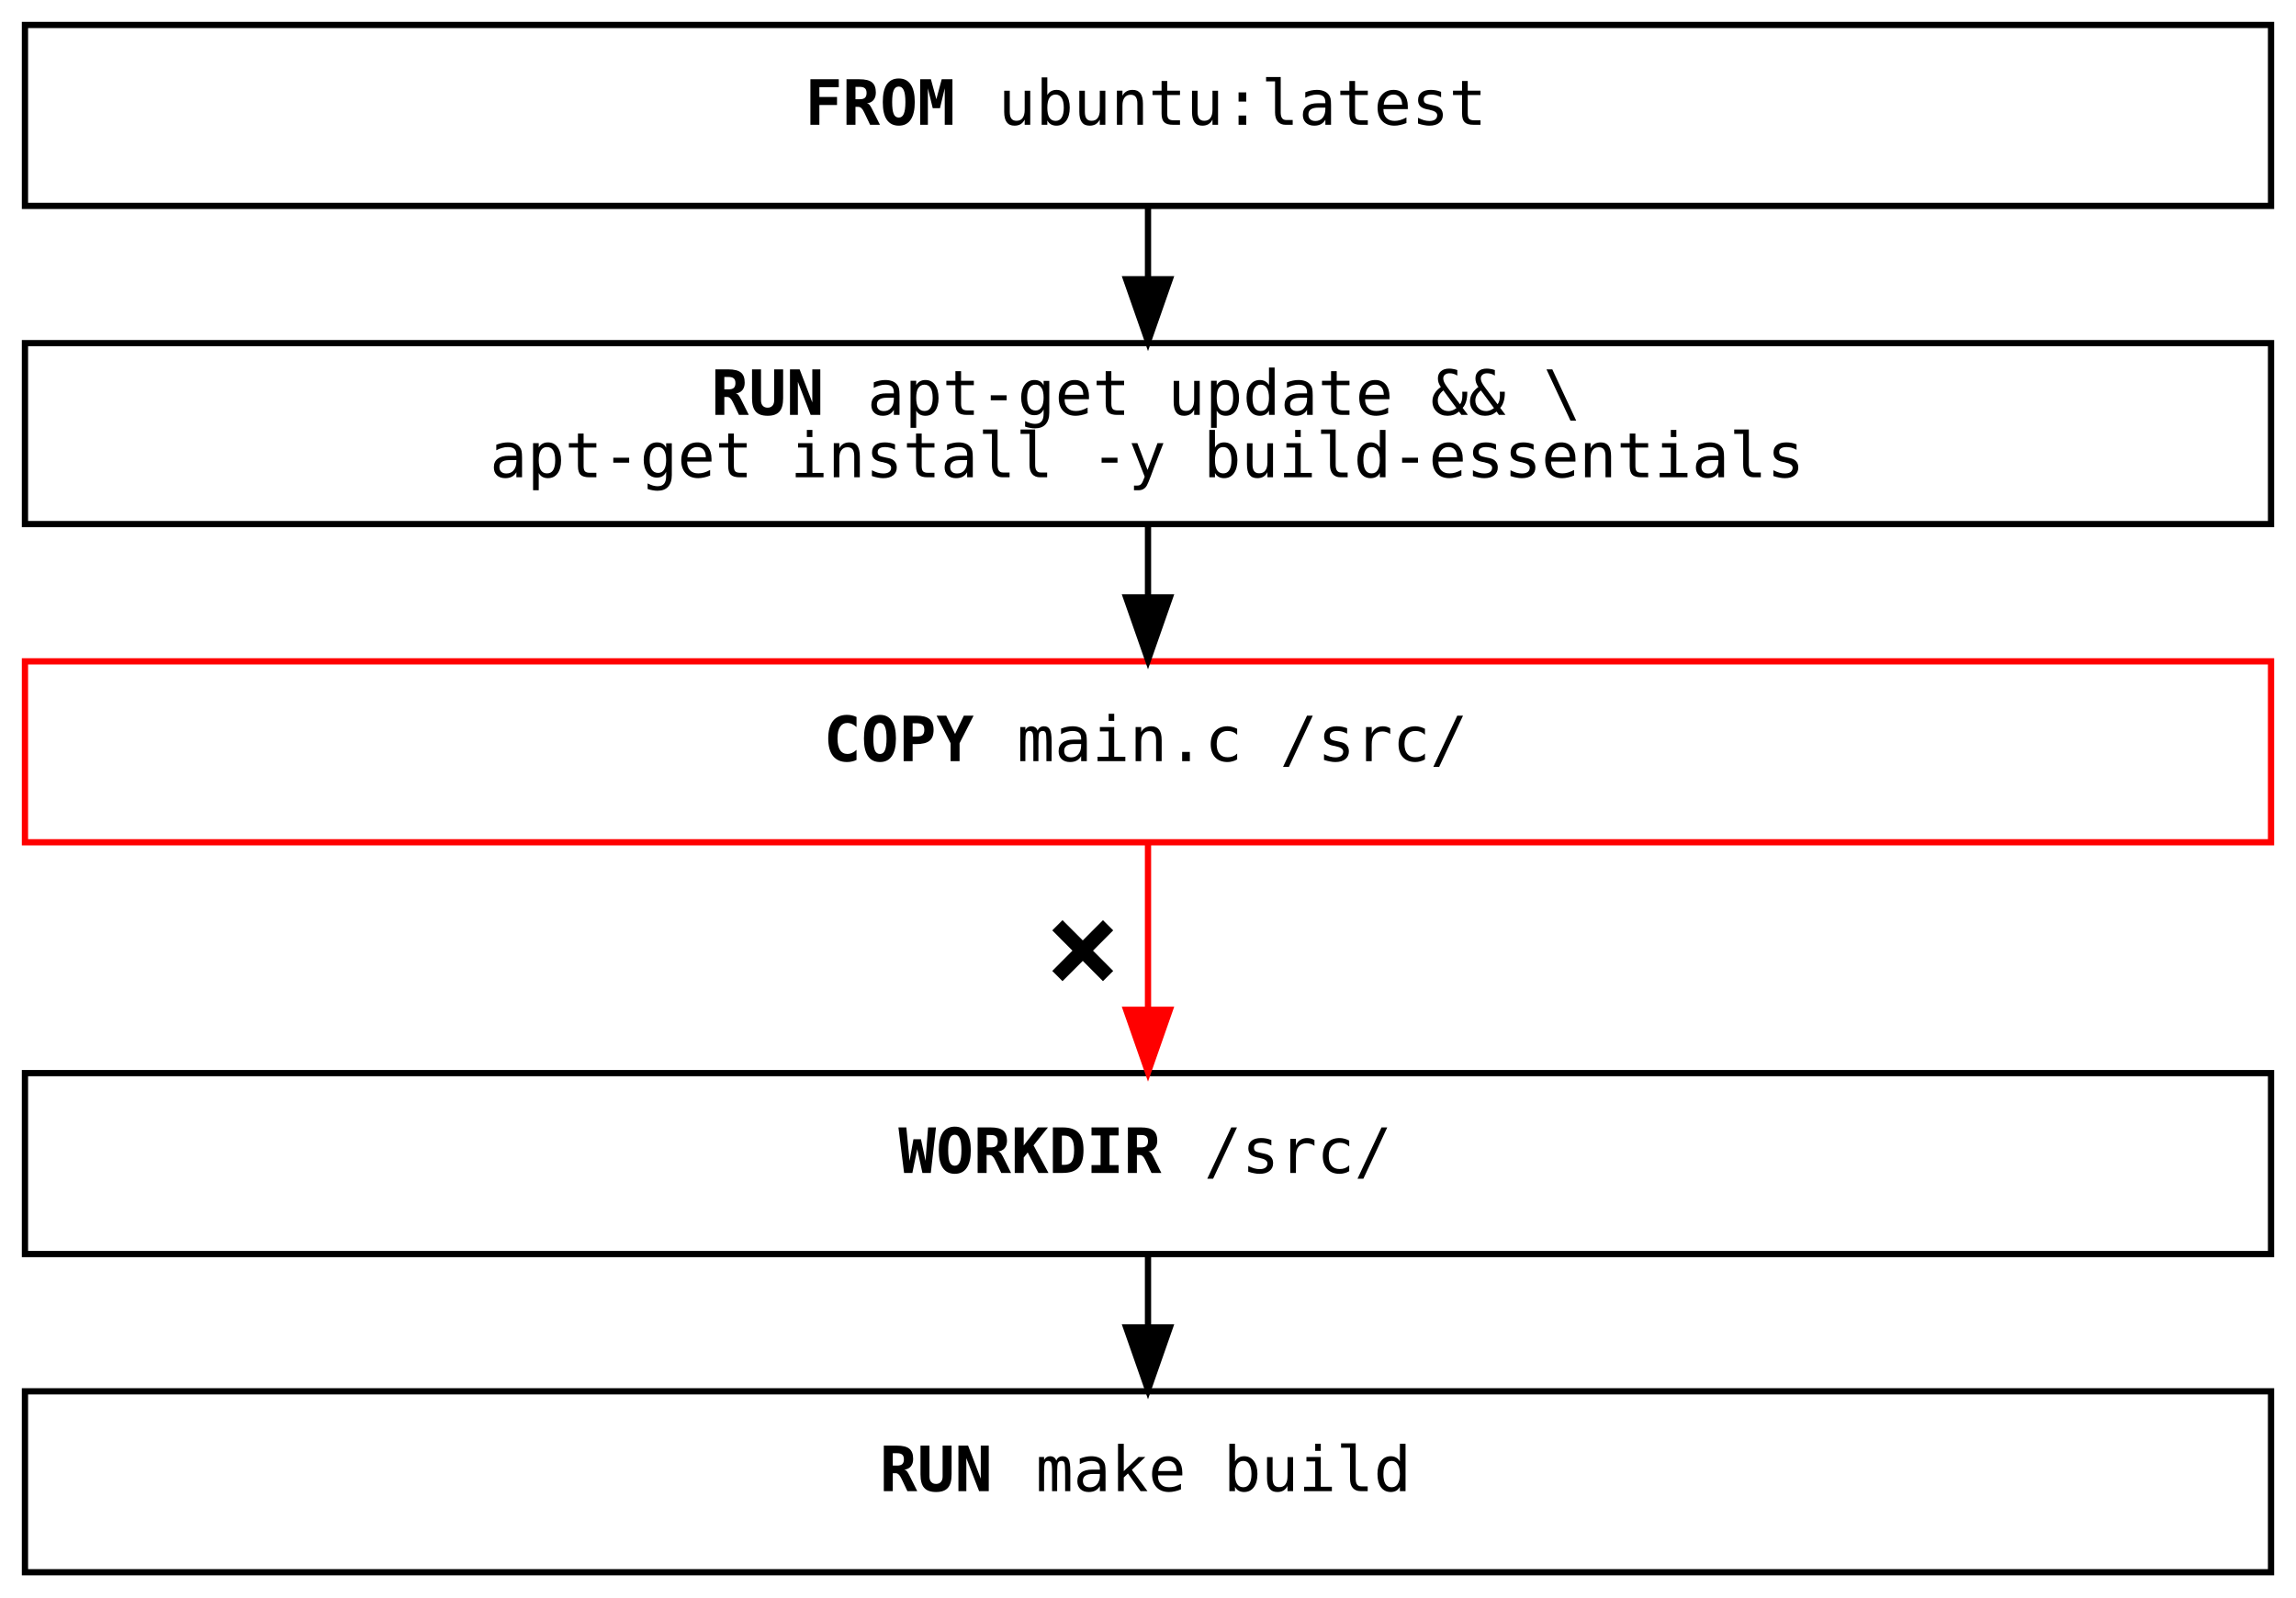
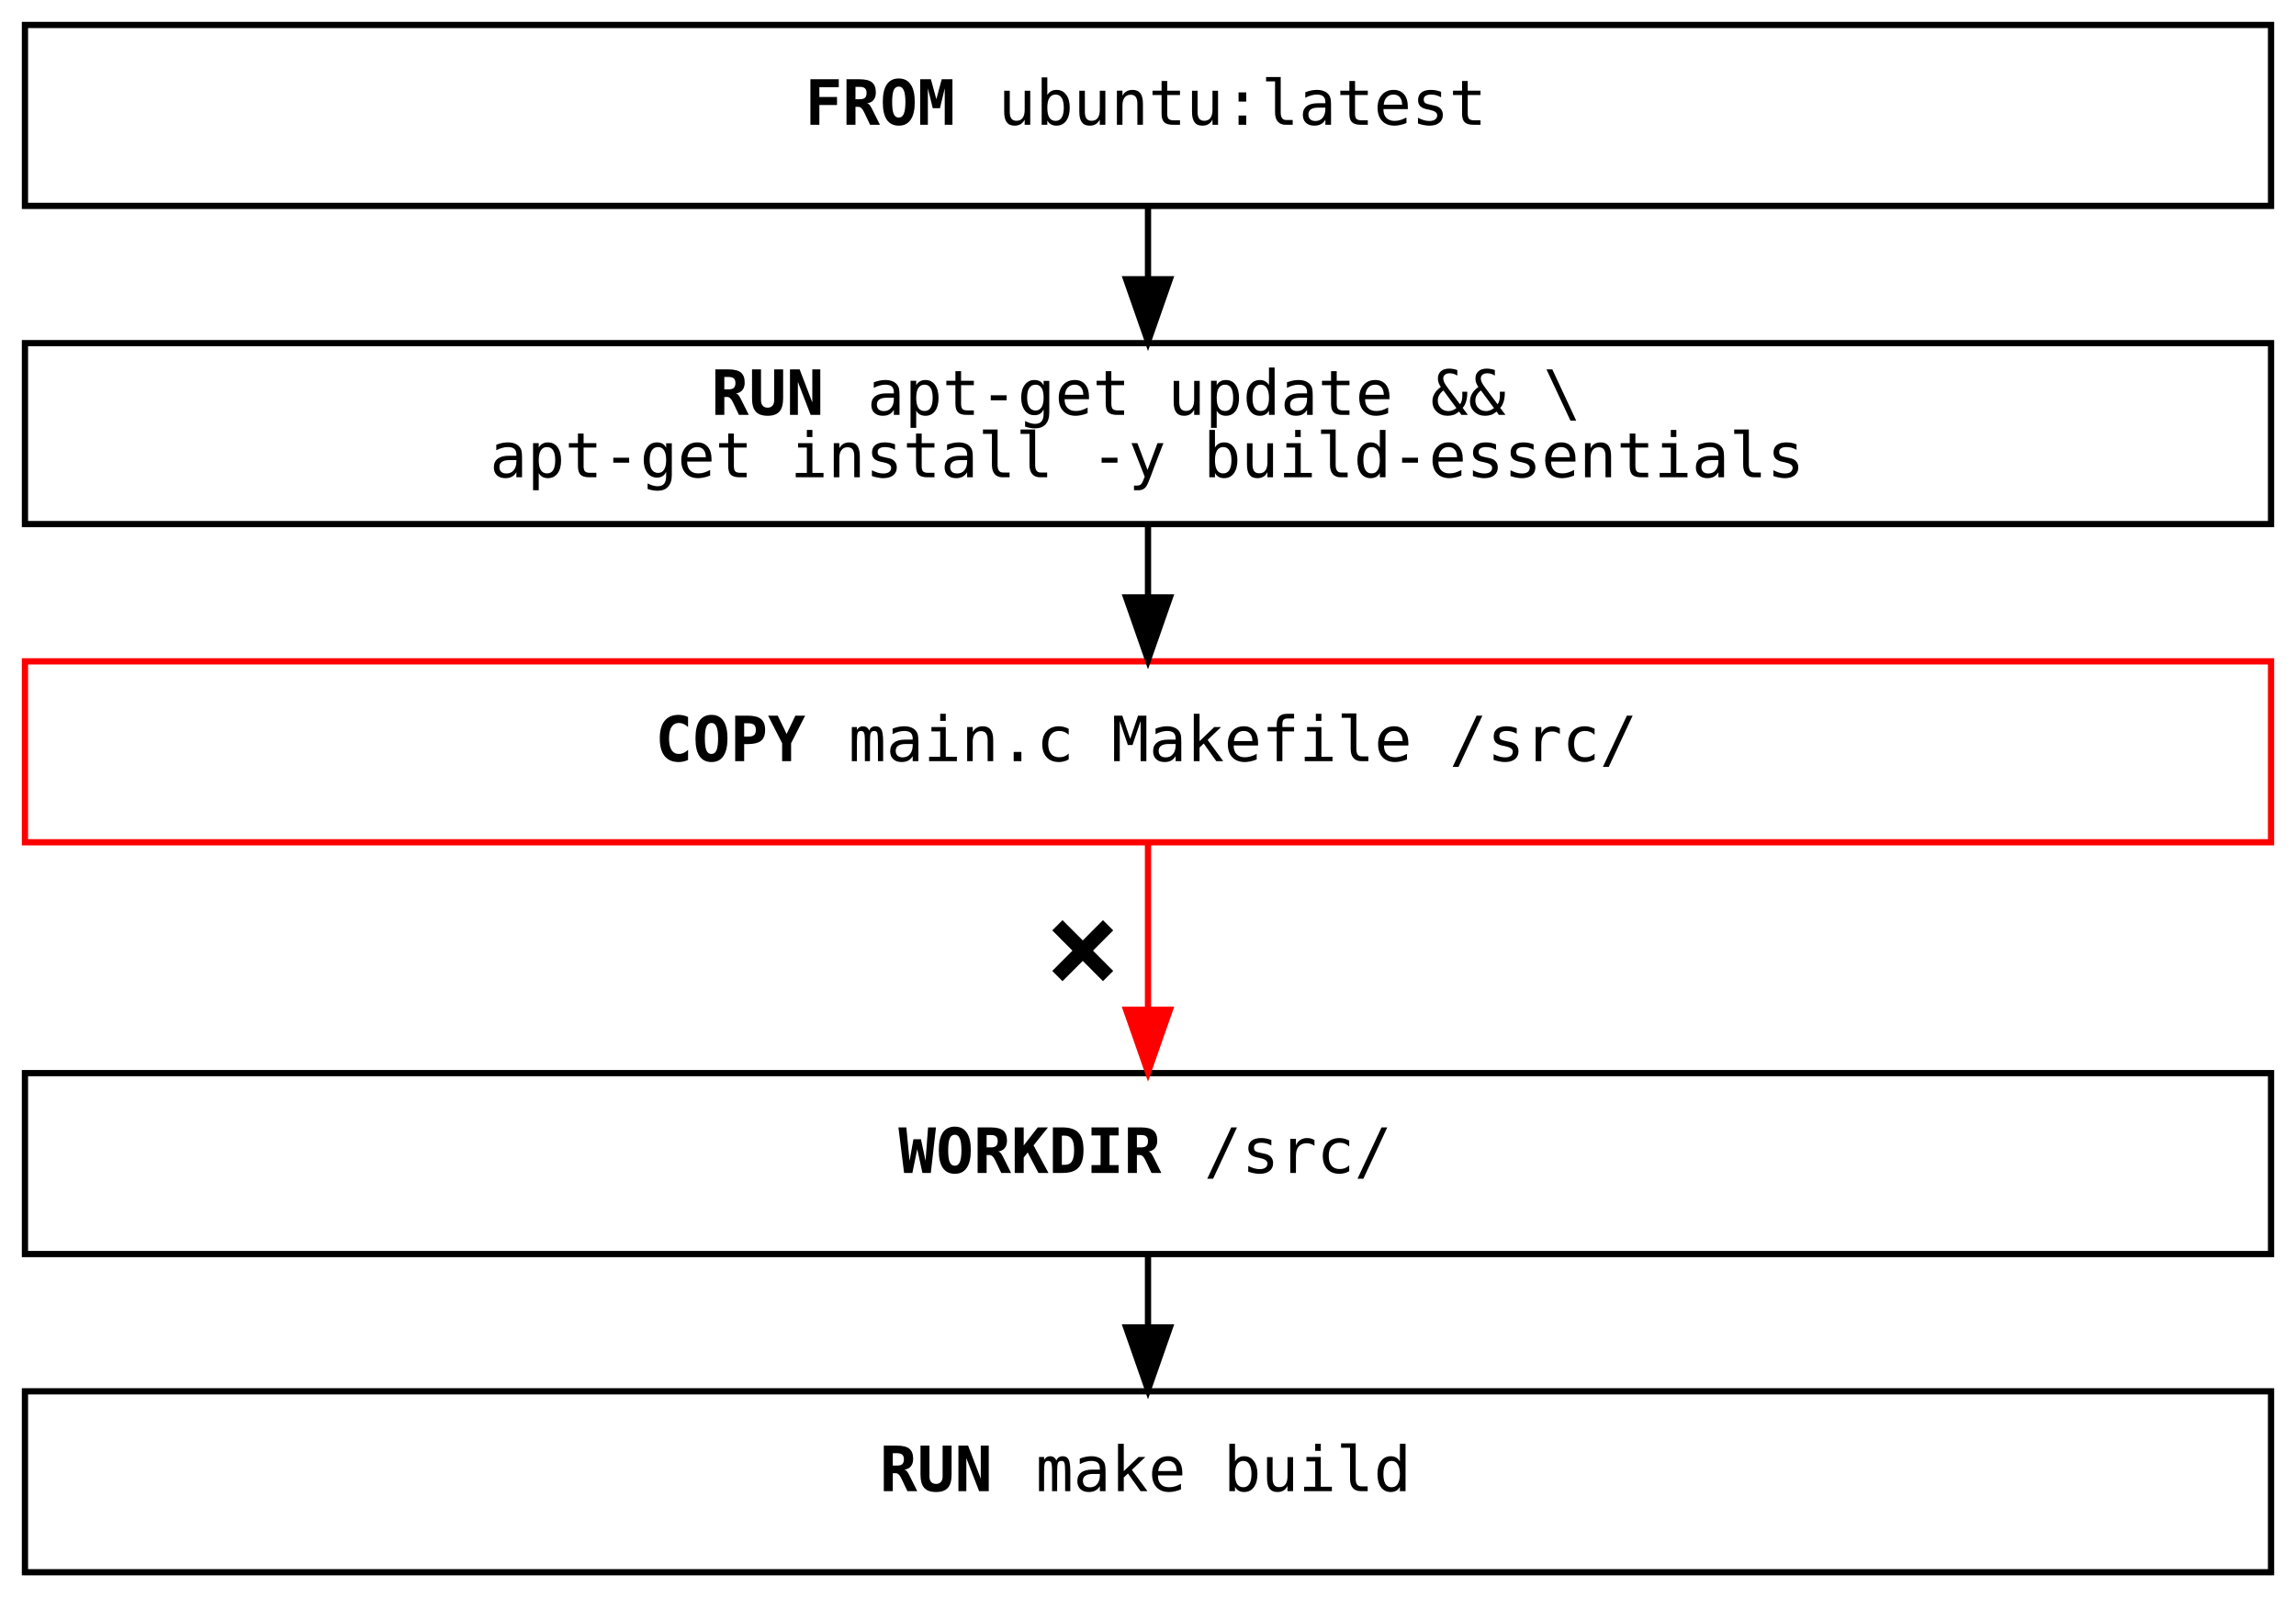
<svg xmlns="http://www.w3.org/2000/svg" width="368pt" height="256pt" viewBox="0.00 0.00 368.00 256.00">
  <g id="graph0" class="graph" transform="scale(1 1) rotate(0) translate(4 252)">
    <polygon fill="none" stroke="none" points="-4,4 -4,-252 364,-252 364,4 -4,4" />
    <g id="node1" class="node">
      <polygon fill="none" stroke="black" points="360,-248 0,-248 0,-219 360,-219 360,-248" />
      <text text-anchor="start" x="125" y="-232" font-family="monospace" font-weight="bold" font-size="10.00">FROM </text>
      <text text-anchor="start" x="156" y="-232" font-family="monospace" font-size="10.00">ubuntu:latest</text>
    </g>
    <g id="node2" class="node">
      <polygon fill="none" stroke="black" points="360,-197 0,-197 0,-168 360,-168 360,-197" />
      <text text-anchor="start" x="110" y="-185.5" font-family="monospace" font-weight="bold" font-size="10.00">RUN </text>
      <text text-anchor="start" x="135" y="-185.5" font-family="monospace" font-size="10.00">apt-get update &amp;&amp; \</text>
      <text text-anchor="start" x="74.5" y="-175.5" font-family="monospace" font-size="10.00">apt-get install -y build-essentials</text>
    </g>
    <g id="edge1" class="edge">
      <path fill="none" stroke="black" d="M180,-218.77C180,-214.96 180,-211.15 180,-207.33" />
      <polygon fill="black" stroke="black" points="183.5,-207.24 180,-197.24 176.5,-207.24 183.5,-207.24" />
    </g>
    <g id="node3" class="node">
      <polygon fill="none" stroke="red" points="360,-146 0,-146 0,-117 360,-117 360,-146" />
-       <text text-anchor="start" x="128" y="-130" font-family="monospace" font-weight="bold" font-size="10.00">COPY </text>
-       <text text-anchor="start" x="159" y="-130" font-family="monospace" font-size="10.00">main.c /src/</text>
+       <text text-anchor="start" x="101" y="-130" font-family="monospace" font-weight="bold" font-size="10.00">COPY </text>
+       <text text-anchor="start" x="132" y="-130" font-family="monospace" font-size="10.00">main.c Makefile /src/</text>
    </g>
    <g id="edge2" class="edge">
      <path fill="none" stroke="black" d="M180,-167.77C180,-163.96 180,-160.15 180,-156.33" />
      <polygon fill="black" stroke="black" points="183.5,-156.24 180,-146.24 176.5,-156.24 183.5,-156.24" />
    </g>
    <g id="node4" class="node">
      <polygon fill="none" stroke="black" points="360,-80 0,-80 0,-51 360,-51 360,-80" />
      <text text-anchor="start" x="140" y="-64" font-family="monospace" font-weight="bold" font-size="10.00">WORKDIR </text>
      <text text-anchor="start" x="189" y="-64" font-family="monospace" font-size="10.00">/src/</text>
    </g>
    <g id="edge3" class="edge">
      <path fill="none" stroke="red" d="M180,-116.89C180,-109.12 180,-99.36 180,-90.43" />
      <polygon fill="red" stroke="red" points="183.5,-90.15 180,-80.15 176.5,-90.15 183.5,-90.15" />
      <text text-anchor="middle" x="169.5" y="-94.8" font-family="Times,serif" font-size="14.00"> ❌  </text>
    </g>
    <g id="node5" class="node">
      <polygon fill="none" stroke="black" points="360,-29 0,-29 0,0 360,0 360,-29" />
      <text text-anchor="start" x="137" y="-13" font-family="monospace" font-weight="bold" font-size="10.00">RUN </text>
      <text text-anchor="start" x="162" y="-13" font-family="monospace" font-size="10.00">make build</text>
    </g>
    <g id="edge4" class="edge">
      <path fill="none" stroke="black" d="M180,-50.77C180,-46.96 180,-43.15 180,-39.33" />
      <polygon fill="black" stroke="black" points="183.5,-39.24 180,-29.24 176.5,-39.24 183.5,-39.24" />
    </g>
  </g>
</svg>
